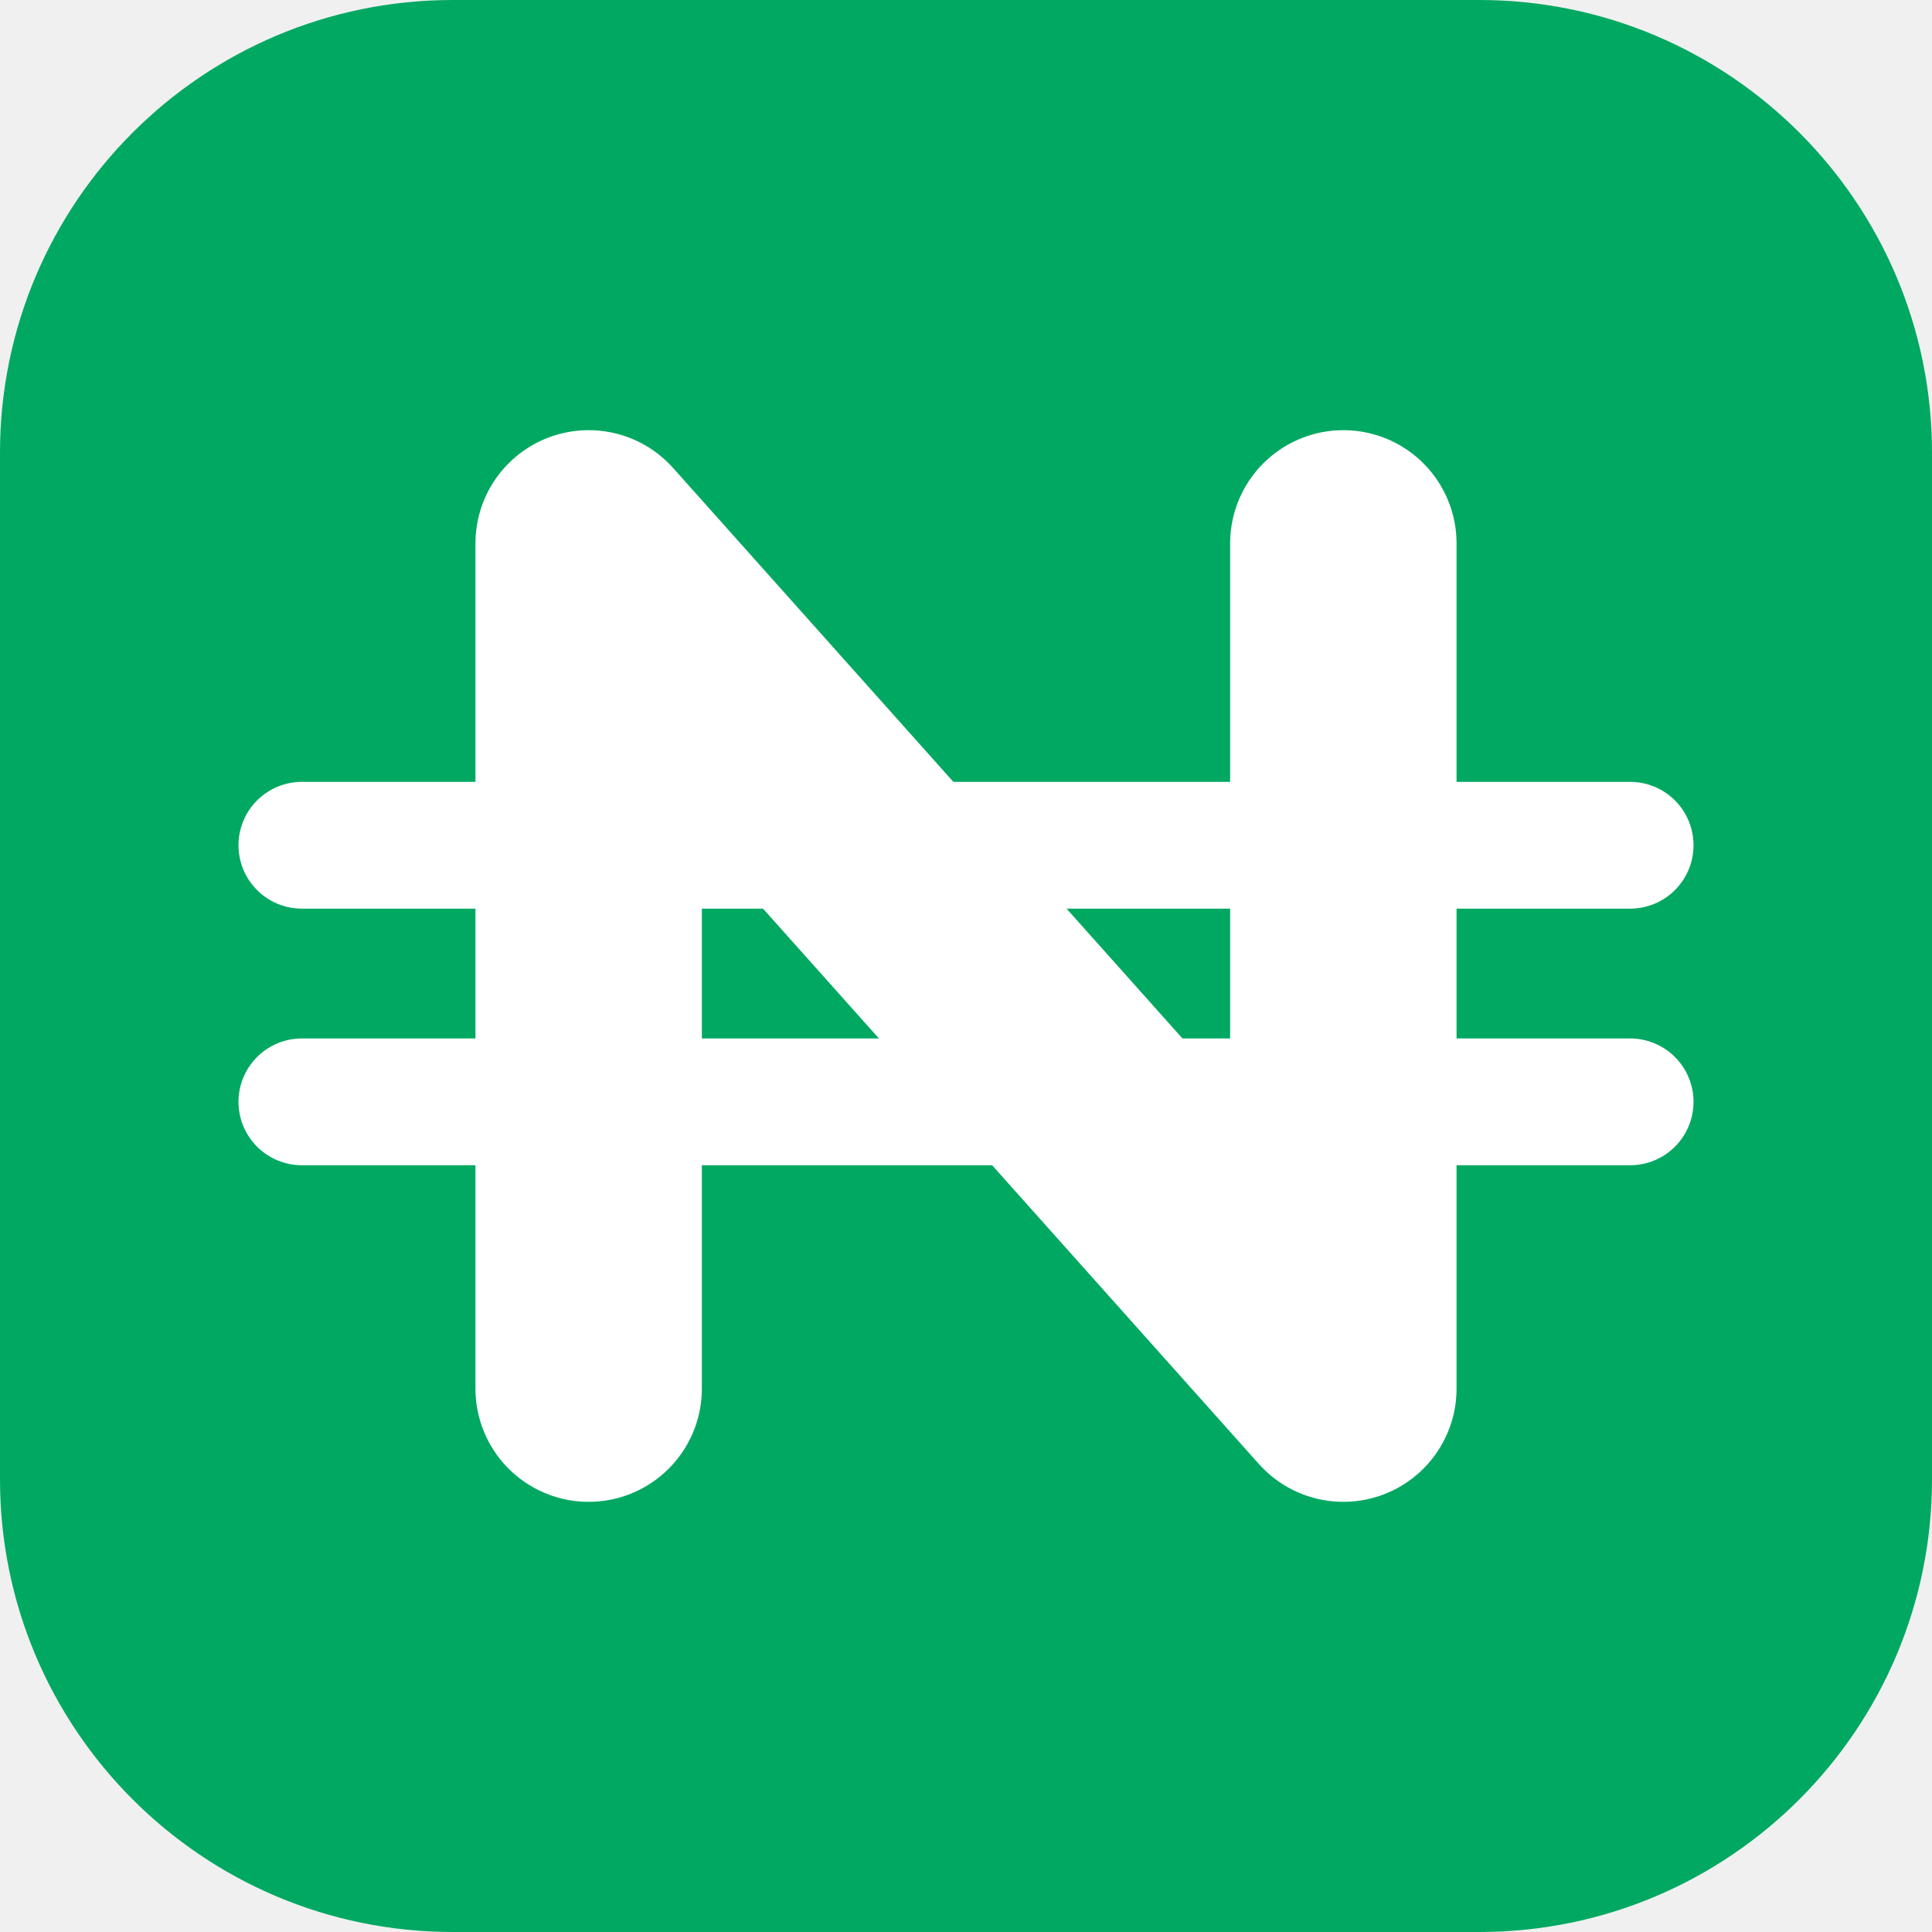
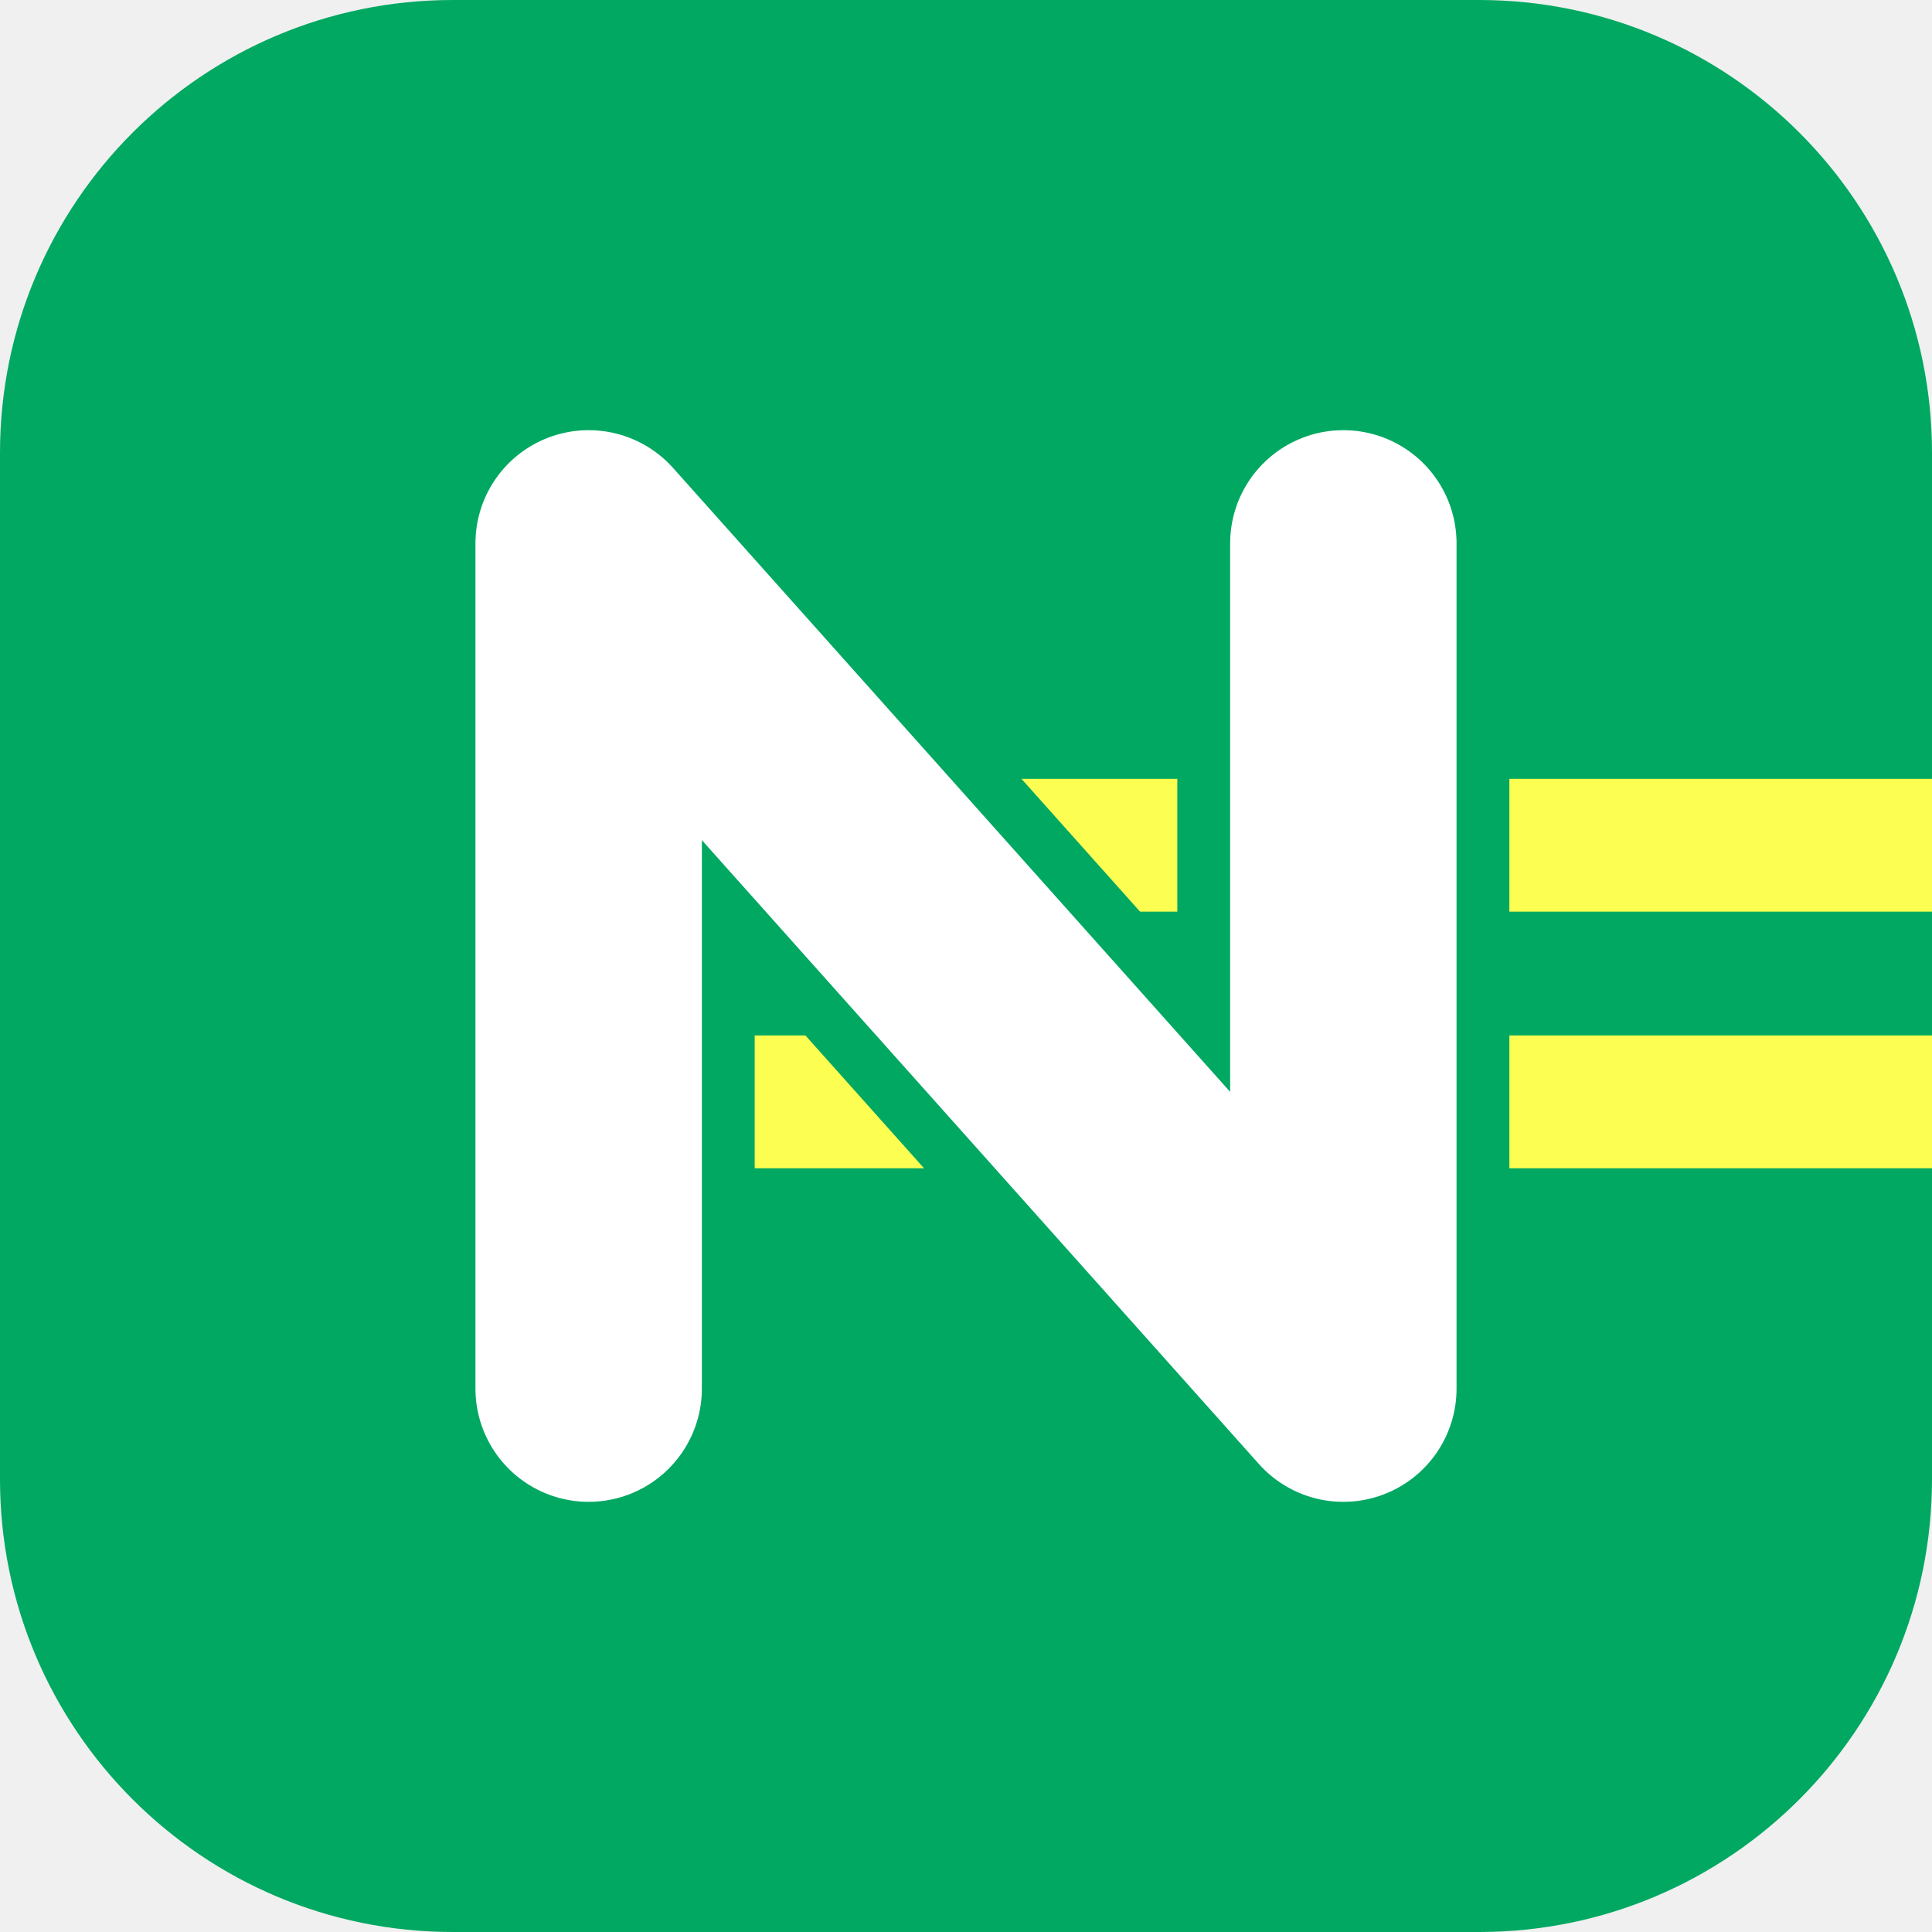
<svg xmlns="http://www.w3.org/2000/svg" viewBox="0 0 64 64">
-   <rect width="64" height="64" rx="15" fill="#00A862" />
-   <g fill="none" stroke="#FFFFFF" stroke-linecap="round" stroke-linejoin="round">
-     <path d="M10 28H54M10 36.5H54" stroke-width="4.2" />
-     <path d="M19.5 46V18L44.5 46V18" stroke-width="7.5" />
+   <defs>
+     <clipPath id="t">
+       <rect width="64" height="64" rx="15" />
+     </clipPath>
+   </defs>
+   <g clip-path="url(#t)">
+     <rect width="64" height="64" fill="#00A862" />
+     <path d="M19.5 28H70M19.5 36.5H70" fill="none" stroke="#FCFF52" stroke-width="4.4" stroke-linecap="round" />
+     <path d="M19.5 46V18L44.5 46V18" fill="none" stroke="#00A862" stroke-width="11" stroke-linecap="round" stroke-linejoin="round" />
+     <path d="M19.5 46V18L44.5 46V18" fill="none" stroke="#FFFFFF" stroke-width="7.5" stroke-linecap="round" stroke-linejoin="round" />
  </g>
</svg>
